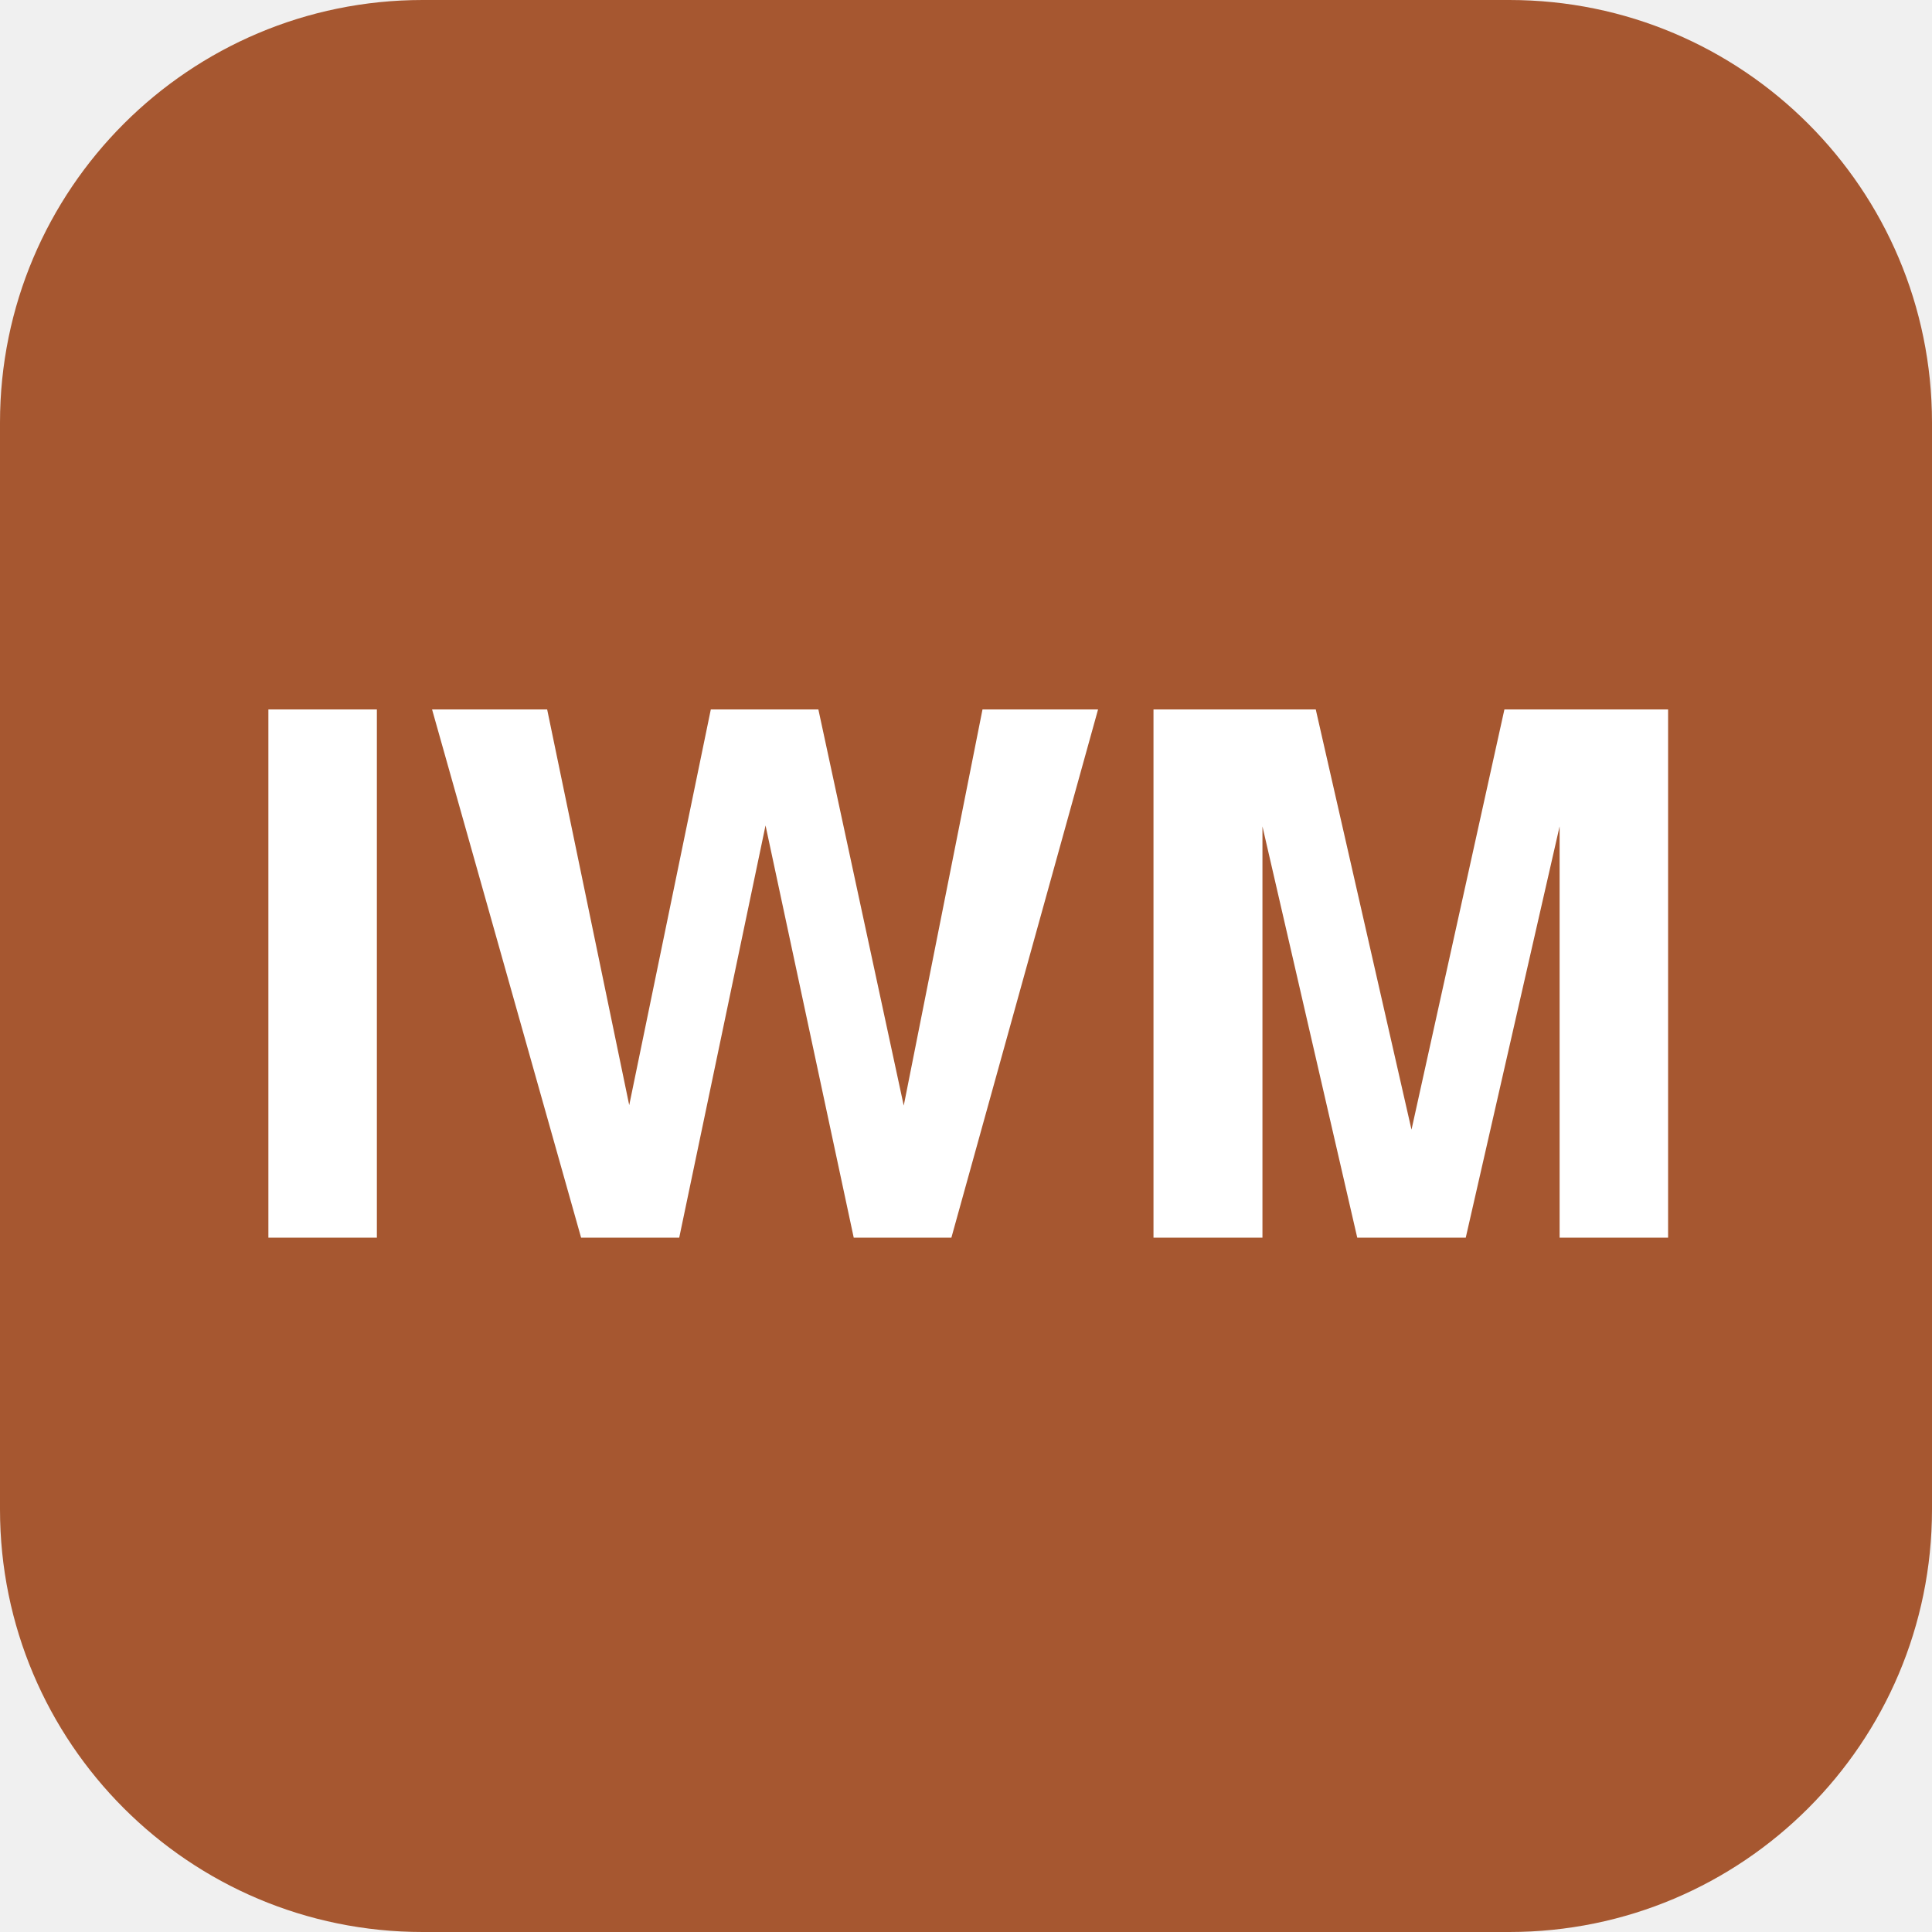
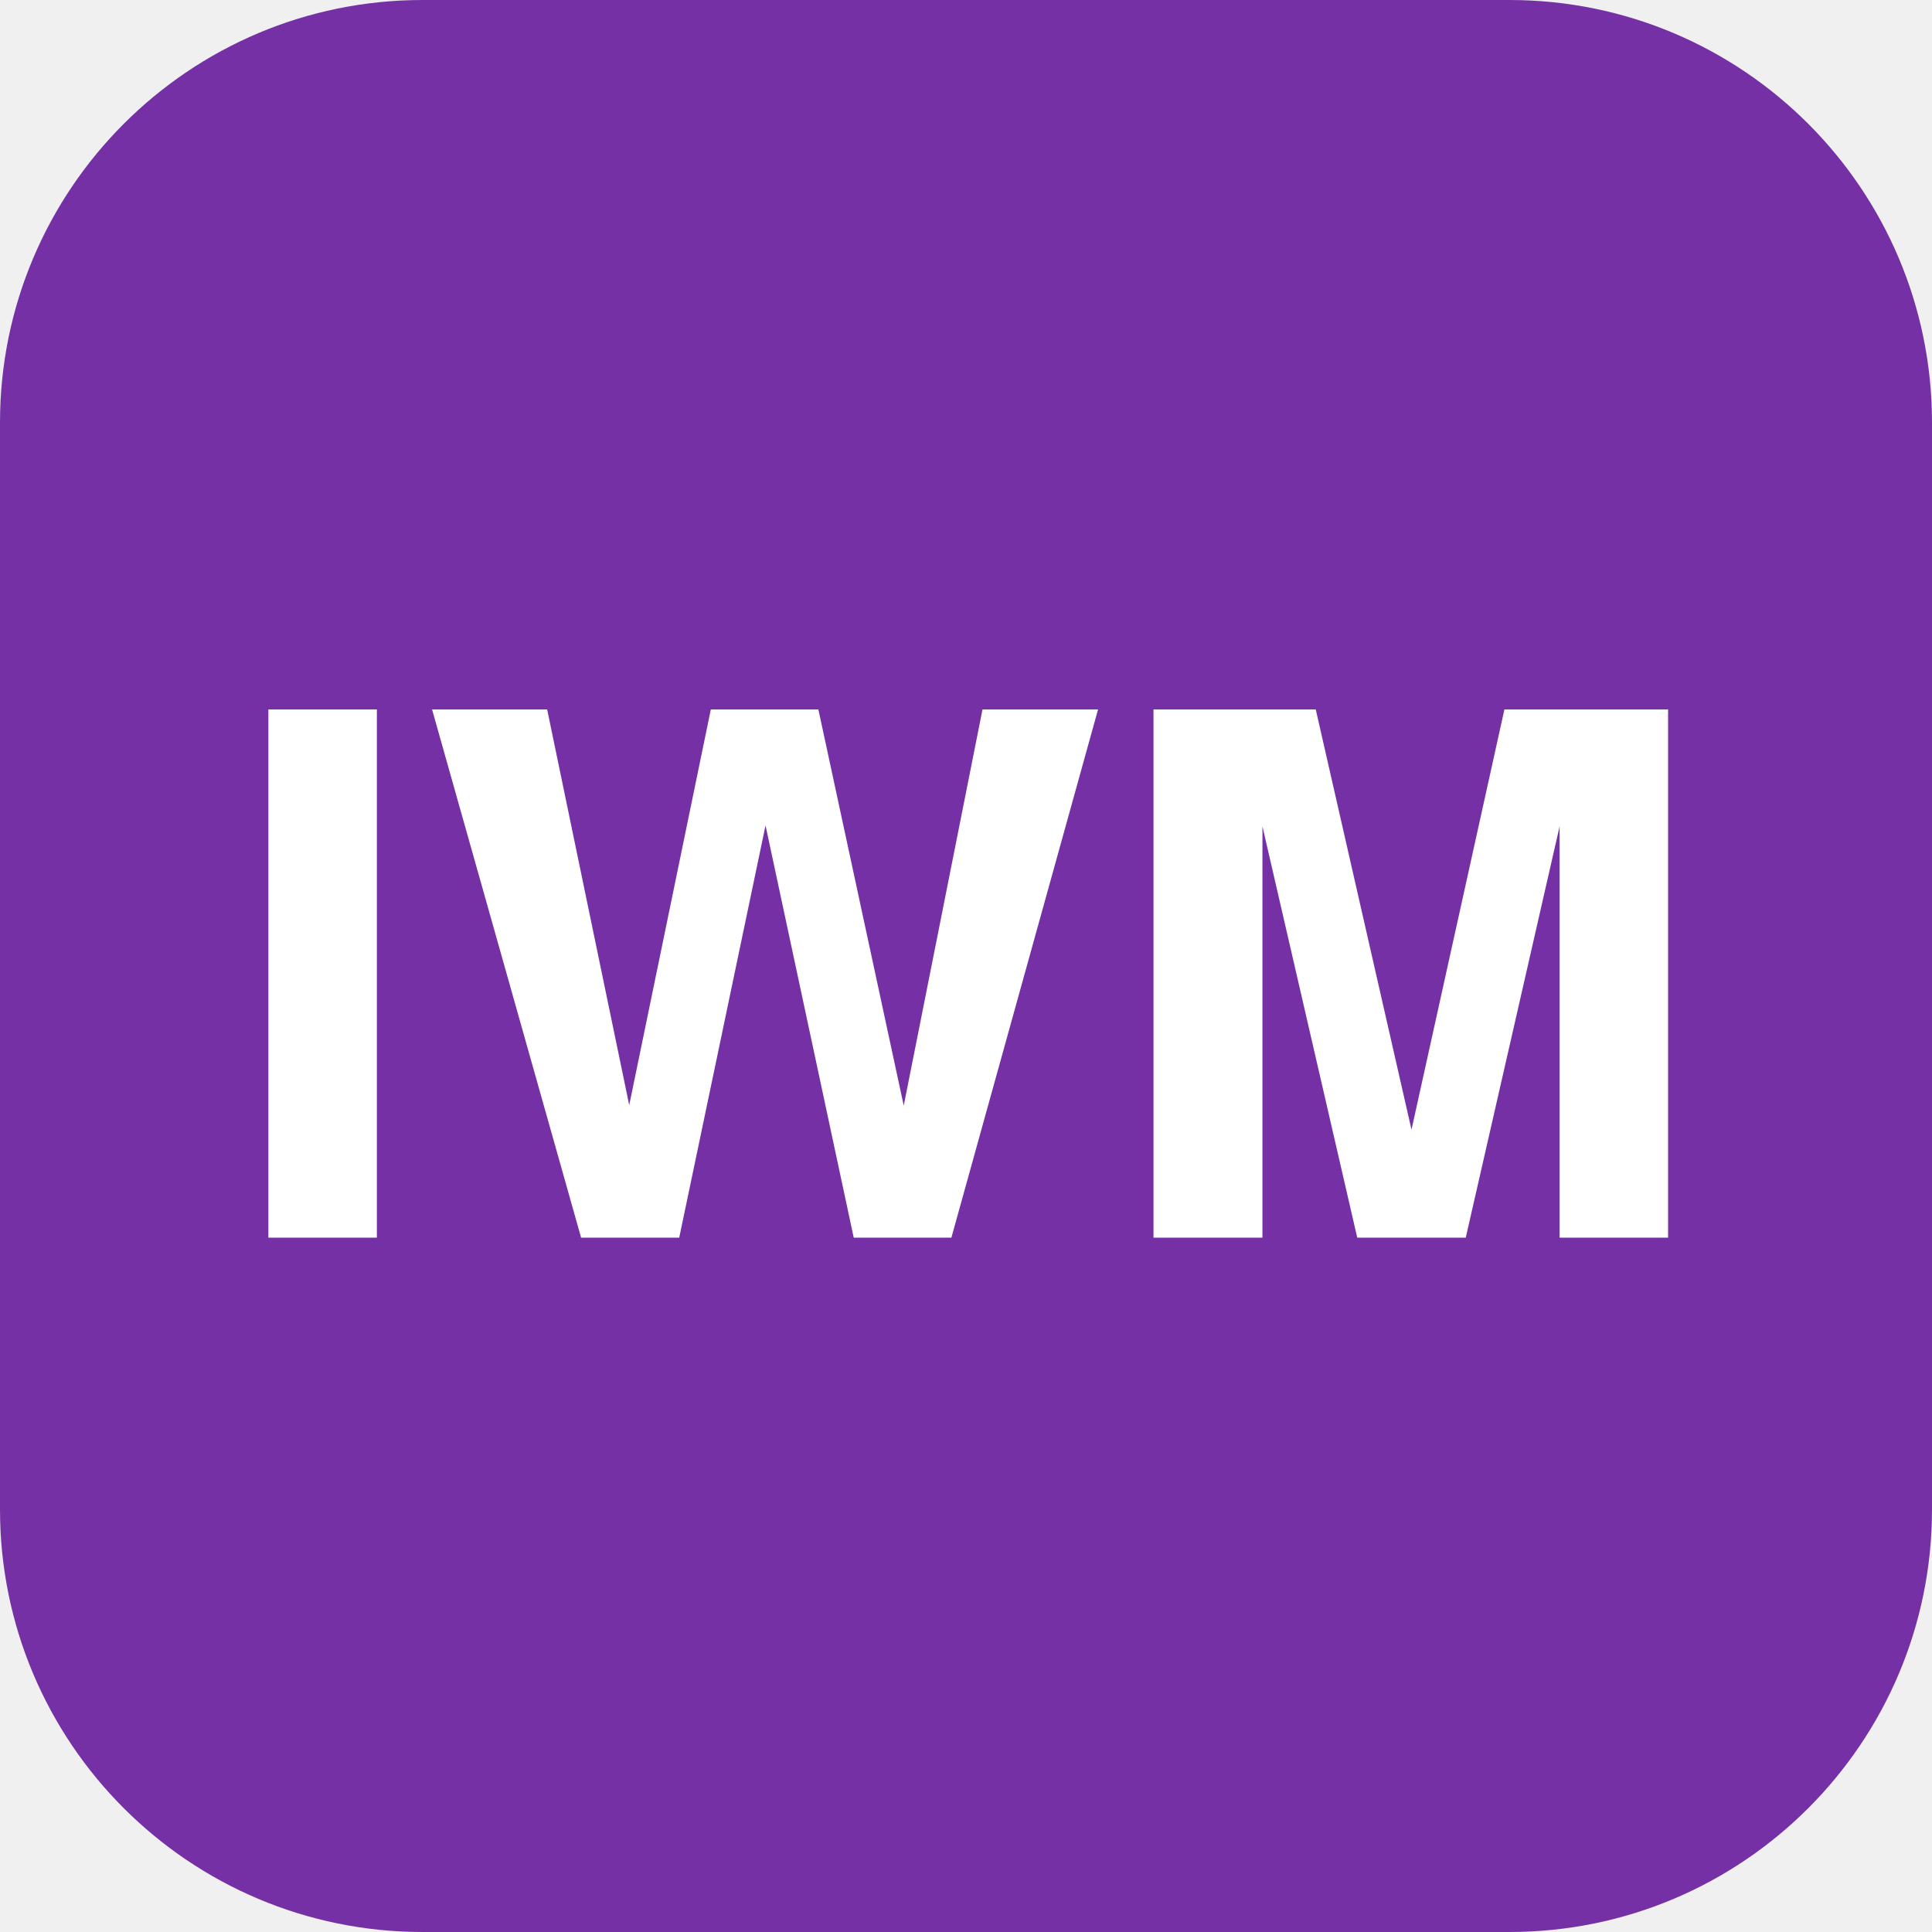
<svg xmlns="http://www.w3.org/2000/svg" width="64" height="64" viewBox="0 0 64 64">
-   <rect width="64" height="64" rx="14" fill="hsl(20,55%,42%)" />
+   <rect width="64" height="64" rx="14" fill="hsl(275,55%,42%)" />
  <text x="32" y="41" font-family="Helvetica,Arial,sans-serif" font-size="24" font-weight="700" fill="#fff" text-anchor="middle">IWM</text>
</svg>
